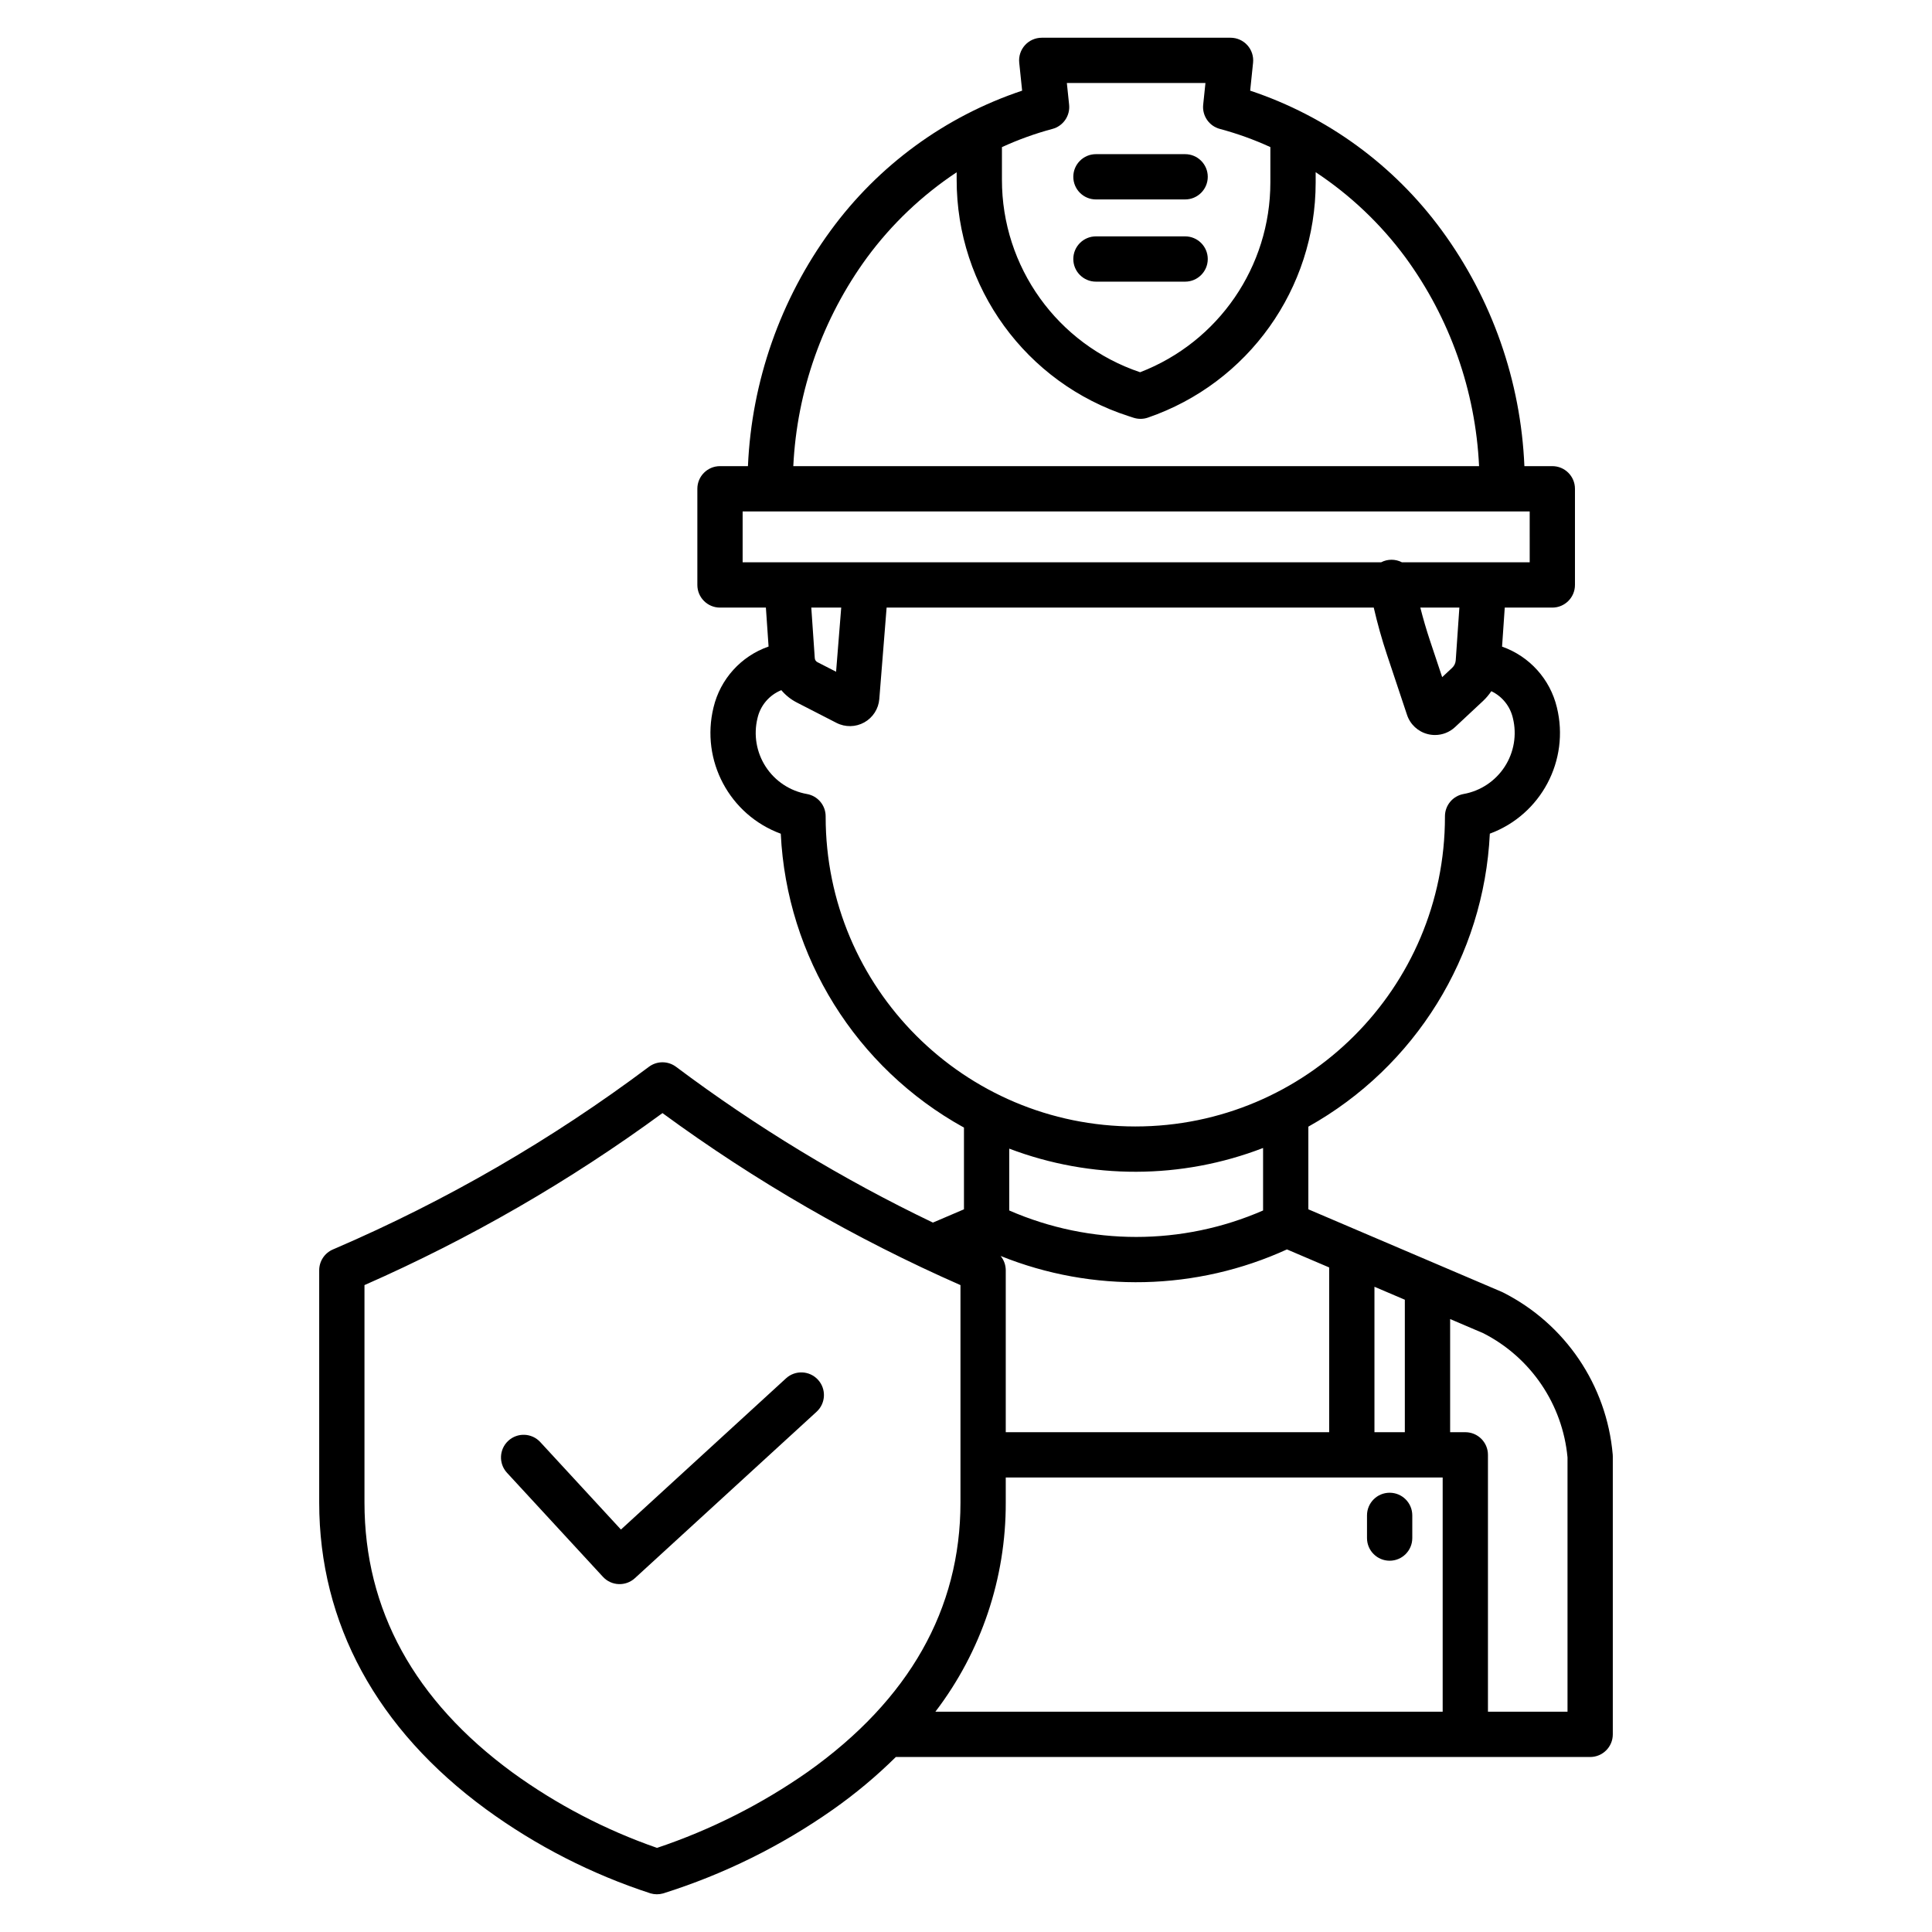
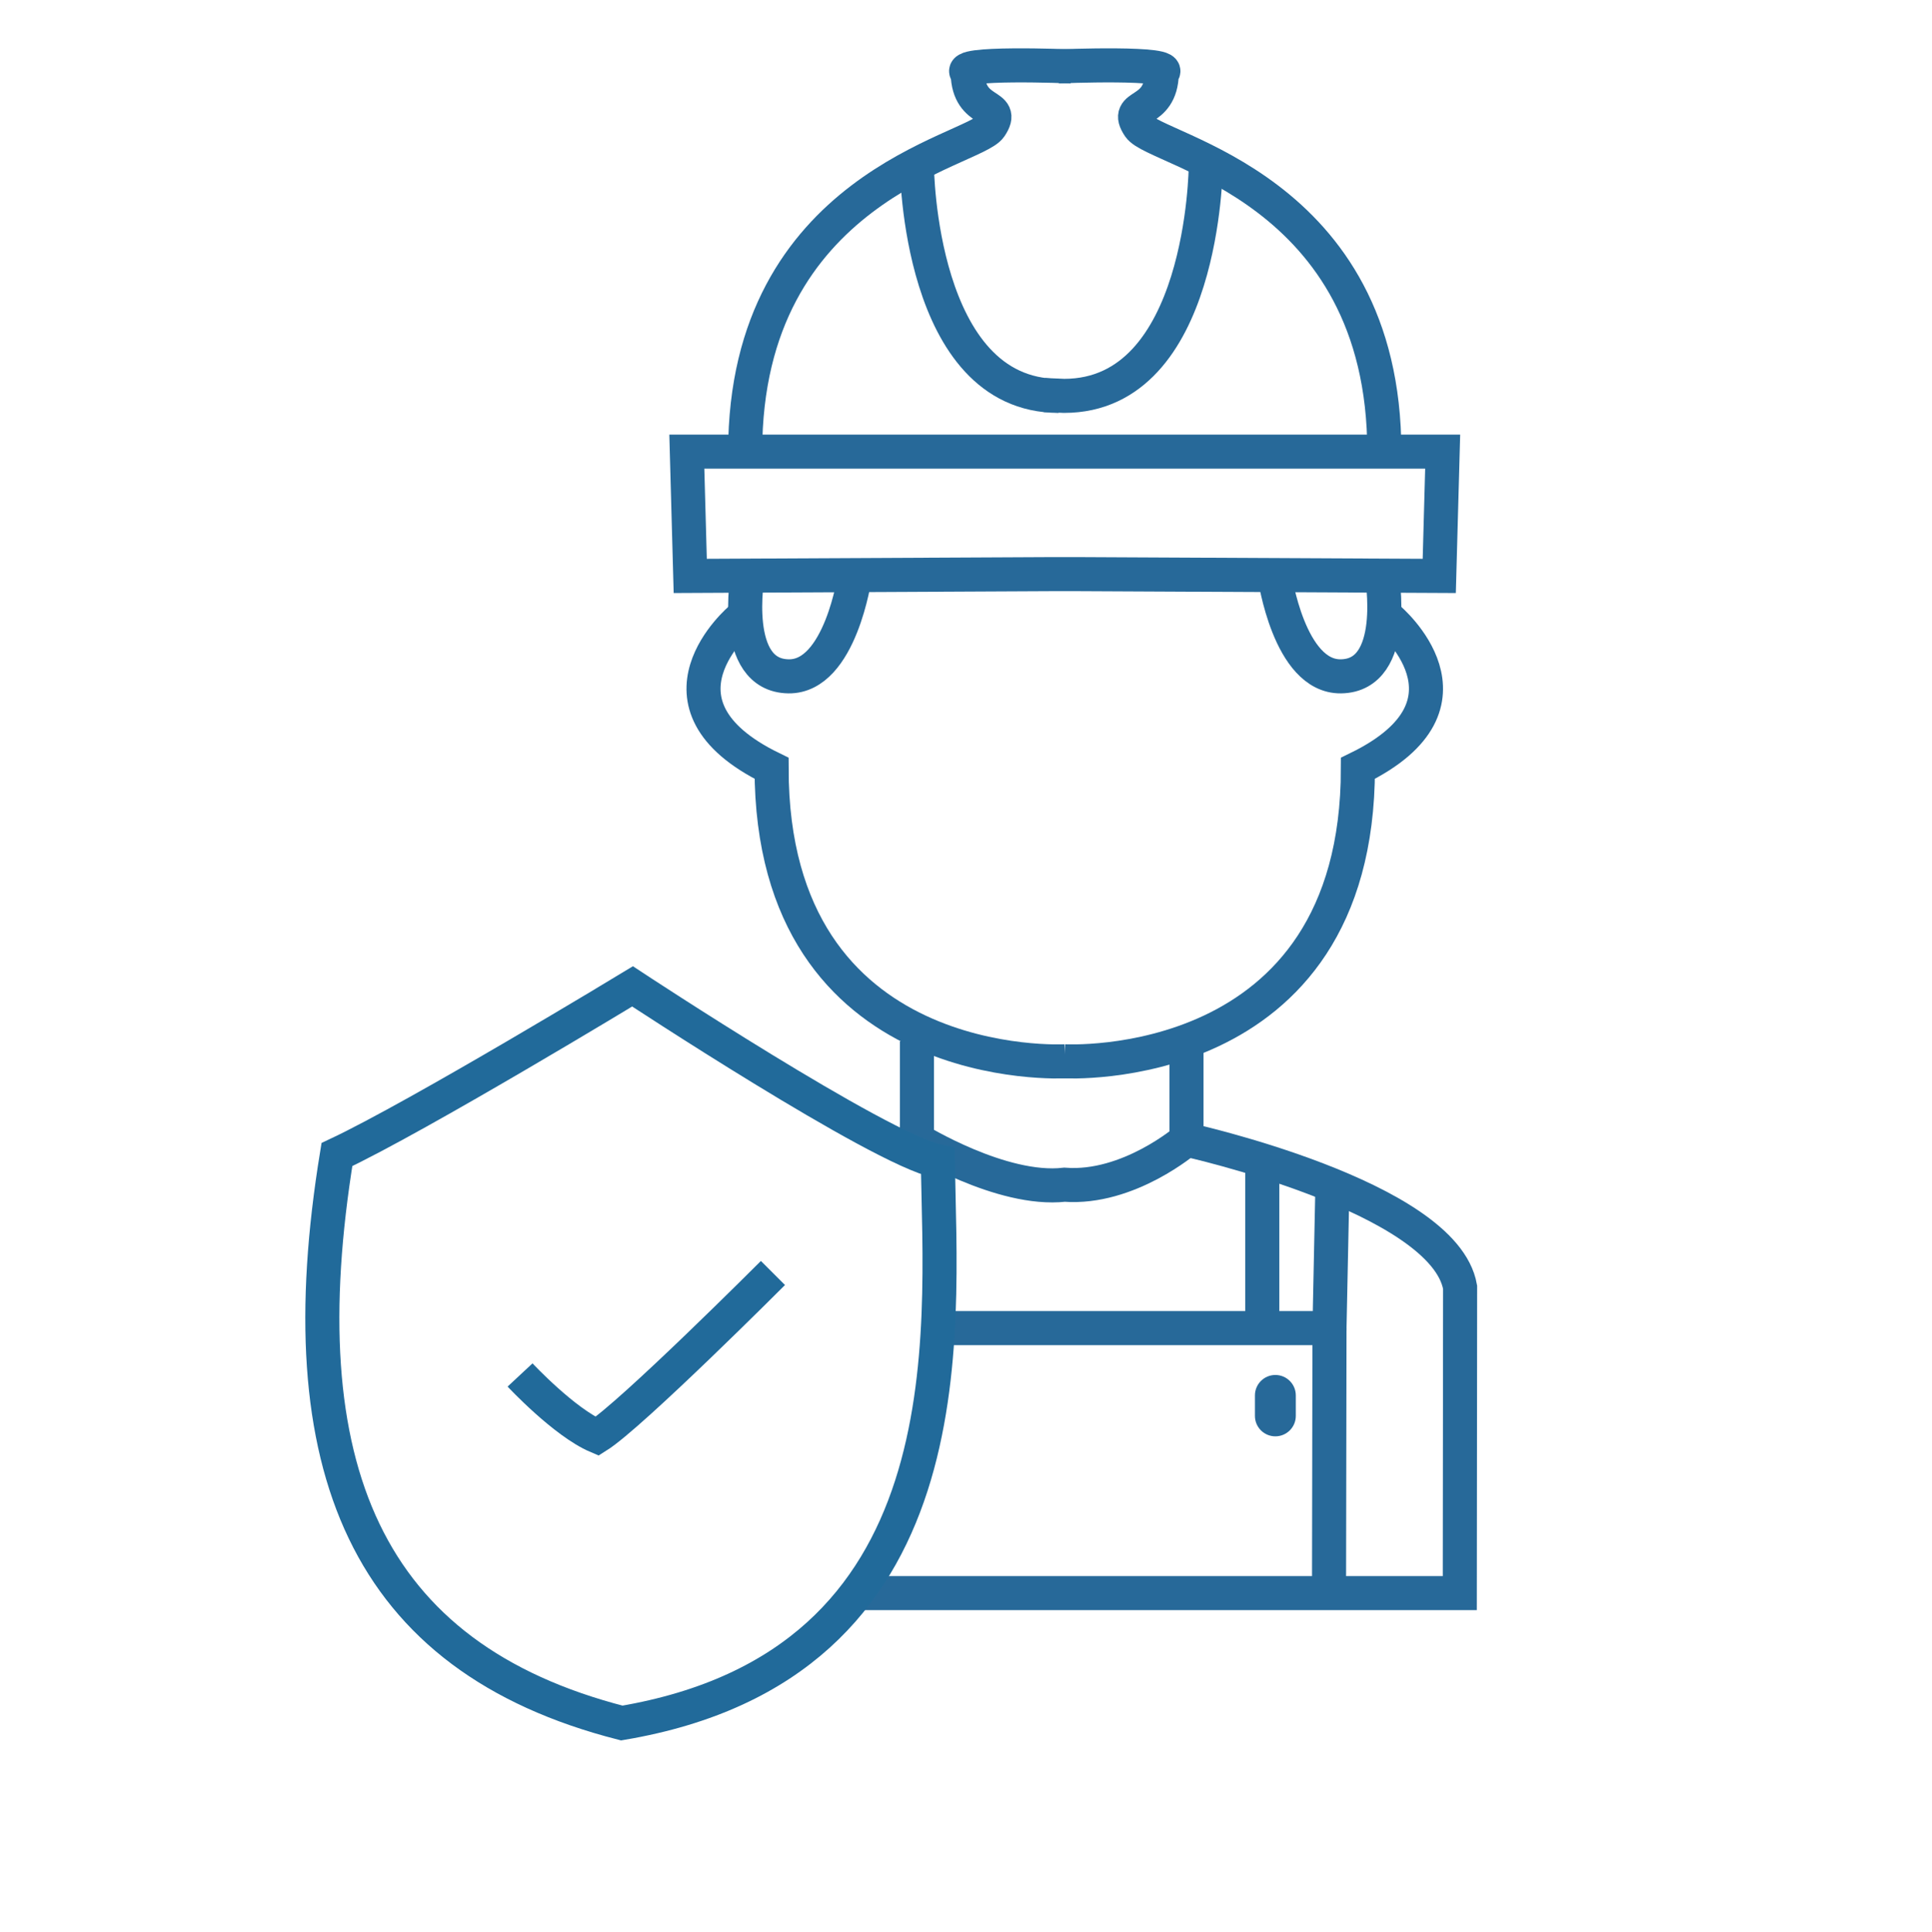
- <svg xmlns="http://www.w3.org/2000/svg" id="Layer_1" height="512" viewBox="0 0 512 512" width="512" data-name="Layer 1">
-   <path d="m368.27 413.606a6 6 0 0 0 6-6v-6.015a6 6 0 0 0 -12 0v6.015a6 6 0 0 0 6 6z" />
-   <path d="m220.113 61.125a114.177 114.177 0 0 0 -21.9 62.407h-7.407a6 6 0 0 0 -6 6v25.487a6 6 0 0 0 6 6h12.163l.712 10.321a22.647 22.647 0 0 0 -14.591 16.135 28.453 28.453 0 0 0 17.823 33.468 94.174 94.174 0 0 0 48.547 77.88v21.659l-8.229 3.518a406.621 406.621 0 0 1 -68.068-41.283 6 6 0 0 0 -7.2 0 406.5 406.5 0 0 1 -83.184 48.165l-.559.24a6 6 0 0 0 -3.629 5.512v61.558c0 32 15.286 60.1 44.205 81.272a155.749 155.749 0 0 0 43.609 22.3 6 6 0 0 0 3.315.015 163.323 163.323 0 0 0 45.056-22.257 130.427 130.427 0 0 0 16.633-13.9h184a6 6 0 0 0 6-6v-73.645c0-.166-.007-.333-.02-.5a53.283 53.283 0 0 0 -29.1-42.978c-.108-.055-.217-.1-.328-.152l-51.234-21.867v-21.907a94.168 94.168 0 0 0 48.094-77.646 28.456 28.456 0 0 0 17.771-33.451 22.656 22.656 0 0 0 -14.53-16.112l.713-10.345h12.606a6 6 0 0 0 6-6v-25.487a6 6 0 0 0 -6-6h-7.4a113.841 113.841 0 0 0 -21.915-62.5 103.459 103.459 0 0 0 -50.758-37.008l.769-7.407a6 6 0 0 0 -5.962-6.617h-50.041a6 6 0 0 0 -5.968 6.619l.769 7.408a103.4 103.4 0 0 0 -50.762 37.098zm144.131 318.424v-38.544l8.052 3.436v35.108zm18.079 12v62.069h-134.435a90.866 90.866 0 0 0 18.647-55.431v-6.638zm-168.2 77.973a156.384 156.384 0 0 1 -40.006 20.187 147.976 147.976 0 0 1 -38.234-19.934c-26.073-19.084-39.293-43.17-39.293-71.588v-57.622a418.467 418.467 0 0 0 78.972-45.584 418.583 418.583 0 0 0 78.972 45.584v57.622c.001 28.276-13.596 52.277-40.41 71.335zm201.285-83.288v67.384h-21.085v-68.069a6 6 0 0 0 -6-6h-4.023v-29.986l8.784 3.749a41.215 41.215 0 0 1 22.325 32.922zm-63.165-50.35v43.665h-85.708v-42.92a5.988 5.988 0 0 0 -1.361-3.786 96.163 96.163 0 0 0 75.879-1.736zm-17.514-15.094a84.16 84.16 0 0 1 -67.269 0v-16.39a94.089 94.089 0 0 0 67.269-.173zm66.209-130.46a16.439 16.439 0 0 1 -13.057 20.086 6 6 0 0 0 -4.954 5.908v.141a82.06 82.06 0 1 1 -164.12 0v-.133a6 6 0 0 0 -4.965-5.91 16.439 16.439 0 0 1 -13.1-20.093 10.512 10.512 0 0 1 6.317-7.429 13.211 13.211 0 0 0 4.069 3.253l10.552 5.418a7.808 7.808 0 0 0 11.345-6.323l1.937-24.229h129.096c.975 4.212 2.137 8.392 3.5 12.477l5.316 15.946a7.775 7.775 0 0 0 5.48 5.1 7.888 7.888 0 0 0 1.939.243 7.776 7.776 0 0 0 5.313-2.1l7.416-6.922a15.089 15.089 0 0 0 2.192-2.589 10.487 10.487 0 0 1 5.724 7.156zm-185.938-29.311h7.931l-1.36 17-4.953-2.543a1.288 1.288 0 0 1 -.693-1.05zm170.786 13.961a3.018 3.018 0 0 1 -.955 2.006l-2.641 2.465-3.25-9.749c-.95-2.853-1.794-5.756-2.54-8.683h10.349zm19.6-25.961h-33.85a5.972 5.972 0 0 0 -5.533 0h-136.651c-.031 0-.062 0-.093 0h-32.453v-13.487h208.577zm-126.486-114.853a6 6 0 0 0 4.427-6.418l-.6-5.748h36.73l-.6 5.748a6 6 0 0 0 4.427 6.418 84.679 84.679 0 0 1 13.375 4.813v9.378a53.909 53.909 0 0 1 -34.517 50.291 53.763 53.763 0 0 1 -36.618-51.048v-8.61a84.244 84.244 0 0 1 13.376-4.824zm-25.376 11.489v1.945a65.736 65.736 0 0 0 45.51 62.663l1.364.443a6 6 0 0 0 3.807-.032 65.914 65.914 0 0 0 44.46-62.312v-2.729a94.009 94.009 0 0 1 23.764 22.544 101.722 101.722 0 0 1 19.539 55.355h-181.736a102.045 102.045 0 0 1 19.533-55.275 94.1 94.1 0 0 1 23.759-22.602z" />
-   <path d="m290.437 74.641h23.633a6 6 0 0 0 0-12h-23.633a6 6 0 1 0 0 12z" />
-   <path d="m290.437 52.853h23.633a6 6 0 0 0 0-12h-23.633a6 6 0 0 0 0 12z" />
-   <path d="m208.3 365.277-43.744 40.069-21.376-23.179a6 6 0 1 0 -8.822 8.135l25.43 27.575a6 6 0 0 0 8.463.357l48.155-44.107a6 6 0 0 0 -8.106-8.85z" />
+ <svg xmlns="http://www.w3.org/2000/svg" version="1.1" id="Layer_1" x="0px" y="0px" width="566.93px" height="566.93px" viewBox="0 0 566.93 566.93" enable-background="new 0 0 566.93 566.93" xml:space="preserve">
+   <g>
+     <path fill="#276999" d="M374.396,421.652c3.314,0,6-2.686,6-6v-6.016c0-3.312-2.686-6-6-6c-3.313,0-6,2.688-6,6v6.016   C368.396,418.967,371.083,421.652,374.396,421.652z" />
+     <path fill="none" stroke="#276999" stroke-width="10" stroke-miterlimit="10" d="M407.632,181.538c0,0,29.904,25.009-9.005,44.009   c0,91-86.246,86-86.246,86" />
+     <path fill="none" stroke="#276999" stroke-width="10" stroke-miterlimit="10" d="M405.627,168.546c0,0,5.262,29.778-12,30   c-15.23,0.195-19.442-29.48-19.442-29.48" />
+     <polyline fill="none" stroke="#276999" stroke-width="10" stroke-miterlimit="10" points="316.627,132.579 423.508,132.579    422.508,169.066 316.627,168.546 308.508,168.546 202.627,169.066 201.627,132.579 308.508,132.579 319.293,132.579  " />
+     <path fill="none" stroke="#276999" stroke-width="10" stroke-miterlimit="10" d="M406.382,132.579   c0-77.679-67.144-88.2-71.971-95.366s6.417-3.277,6.649-15.722c4.898-3.444-30.434-2-30.434-2" />
+     <path fill="none" stroke="#276999" stroke-width="10" stroke-miterlimit="10" d="M353.96,48.899c0,0-0.491,67.312-41.579,67.312   l-5.767-0.247" />
+     <path fill="none" stroke="#276999" stroke-width="10" stroke-miterlimit="10" d="M217.503,181.538c0,0-29.904,25.009,9.005,44.009   c0,91,86.246,86,86.246,86" />
+     <path fill="none" stroke="#276999" stroke-width="10" stroke-miterlimit="10" d="M219.508,168.546c0,0-5.262,29.778,12,30   c15.23,0.195,19.442-29.48,19.442-29.48" />
+     <path fill="none" stroke="#276999" stroke-width="10" stroke-miterlimit="10" d="M218.753,132.579   c0-77.679,67.144-88.2,71.971-95.366s-6.417-3.277-6.649-15.722c-4.898-3.444,30.434-2,30.434-2" />
+     <path fill="none" stroke="#276999" stroke-width="10" stroke-miterlimit="10" d="M269.175,48.899c0,0,0.491,67.312,41.579,67.312" />
+     <path fill="none" stroke="#276999" stroke-width="10" stroke-miterlimit="10" d="M348.3,305.652v21.166v7.729   c0,0-17.006,14.666-35.792,13.238c-18.548,2.096-43.333-13.238-43.333-13.238v-28.895" />
+     <path fill="none" stroke="#276999" stroke-width="10" stroke-miterlimit="10" d="M348.3,334.547c0,0,75.66,16.666,80.327,43.334   c-0.034,33.332-0.091,89.787-0.091,89.787H250.95" />
+     <line fill="none" stroke="#276999" stroke-width="10" stroke-miterlimit="10" x1="370.56" y1="340.617" x2="370.56" y2="389.881" />
+     <polyline fill="none" stroke="#276999" stroke-width="10" stroke-miterlimit="10" points="391.147,347.982 390.283,389.881    275.294,389.881  " />
+     <line fill="none" stroke="#276999" stroke-width="10" stroke-miterlimit="10" x1="390.283" y1="389.881" x2="390.147" y2="467.668" />
+     <path fill="none" stroke="#216A9A" stroke-width="10" stroke-miterlimit="10" d="M275.301,340.889   c-17.342-3.674-89.613-51.324-89.613-51.324s-62.815,38.107-86.782,49.363c-14.946,91.619,8.387,147.619,83.626,166.883   C284.626,488.547,276.154,392.355,275.301,340.889z" />
+     <path fill="none" stroke="#216A9A" stroke-width="10" stroke-miterlimit="10" d="M152.667,403.637c0,0,12.98,13.915,22.626,18.016   c9.928-6.209,51.612-47.957,51.612-47.957" />
+   </g>
</svg>
